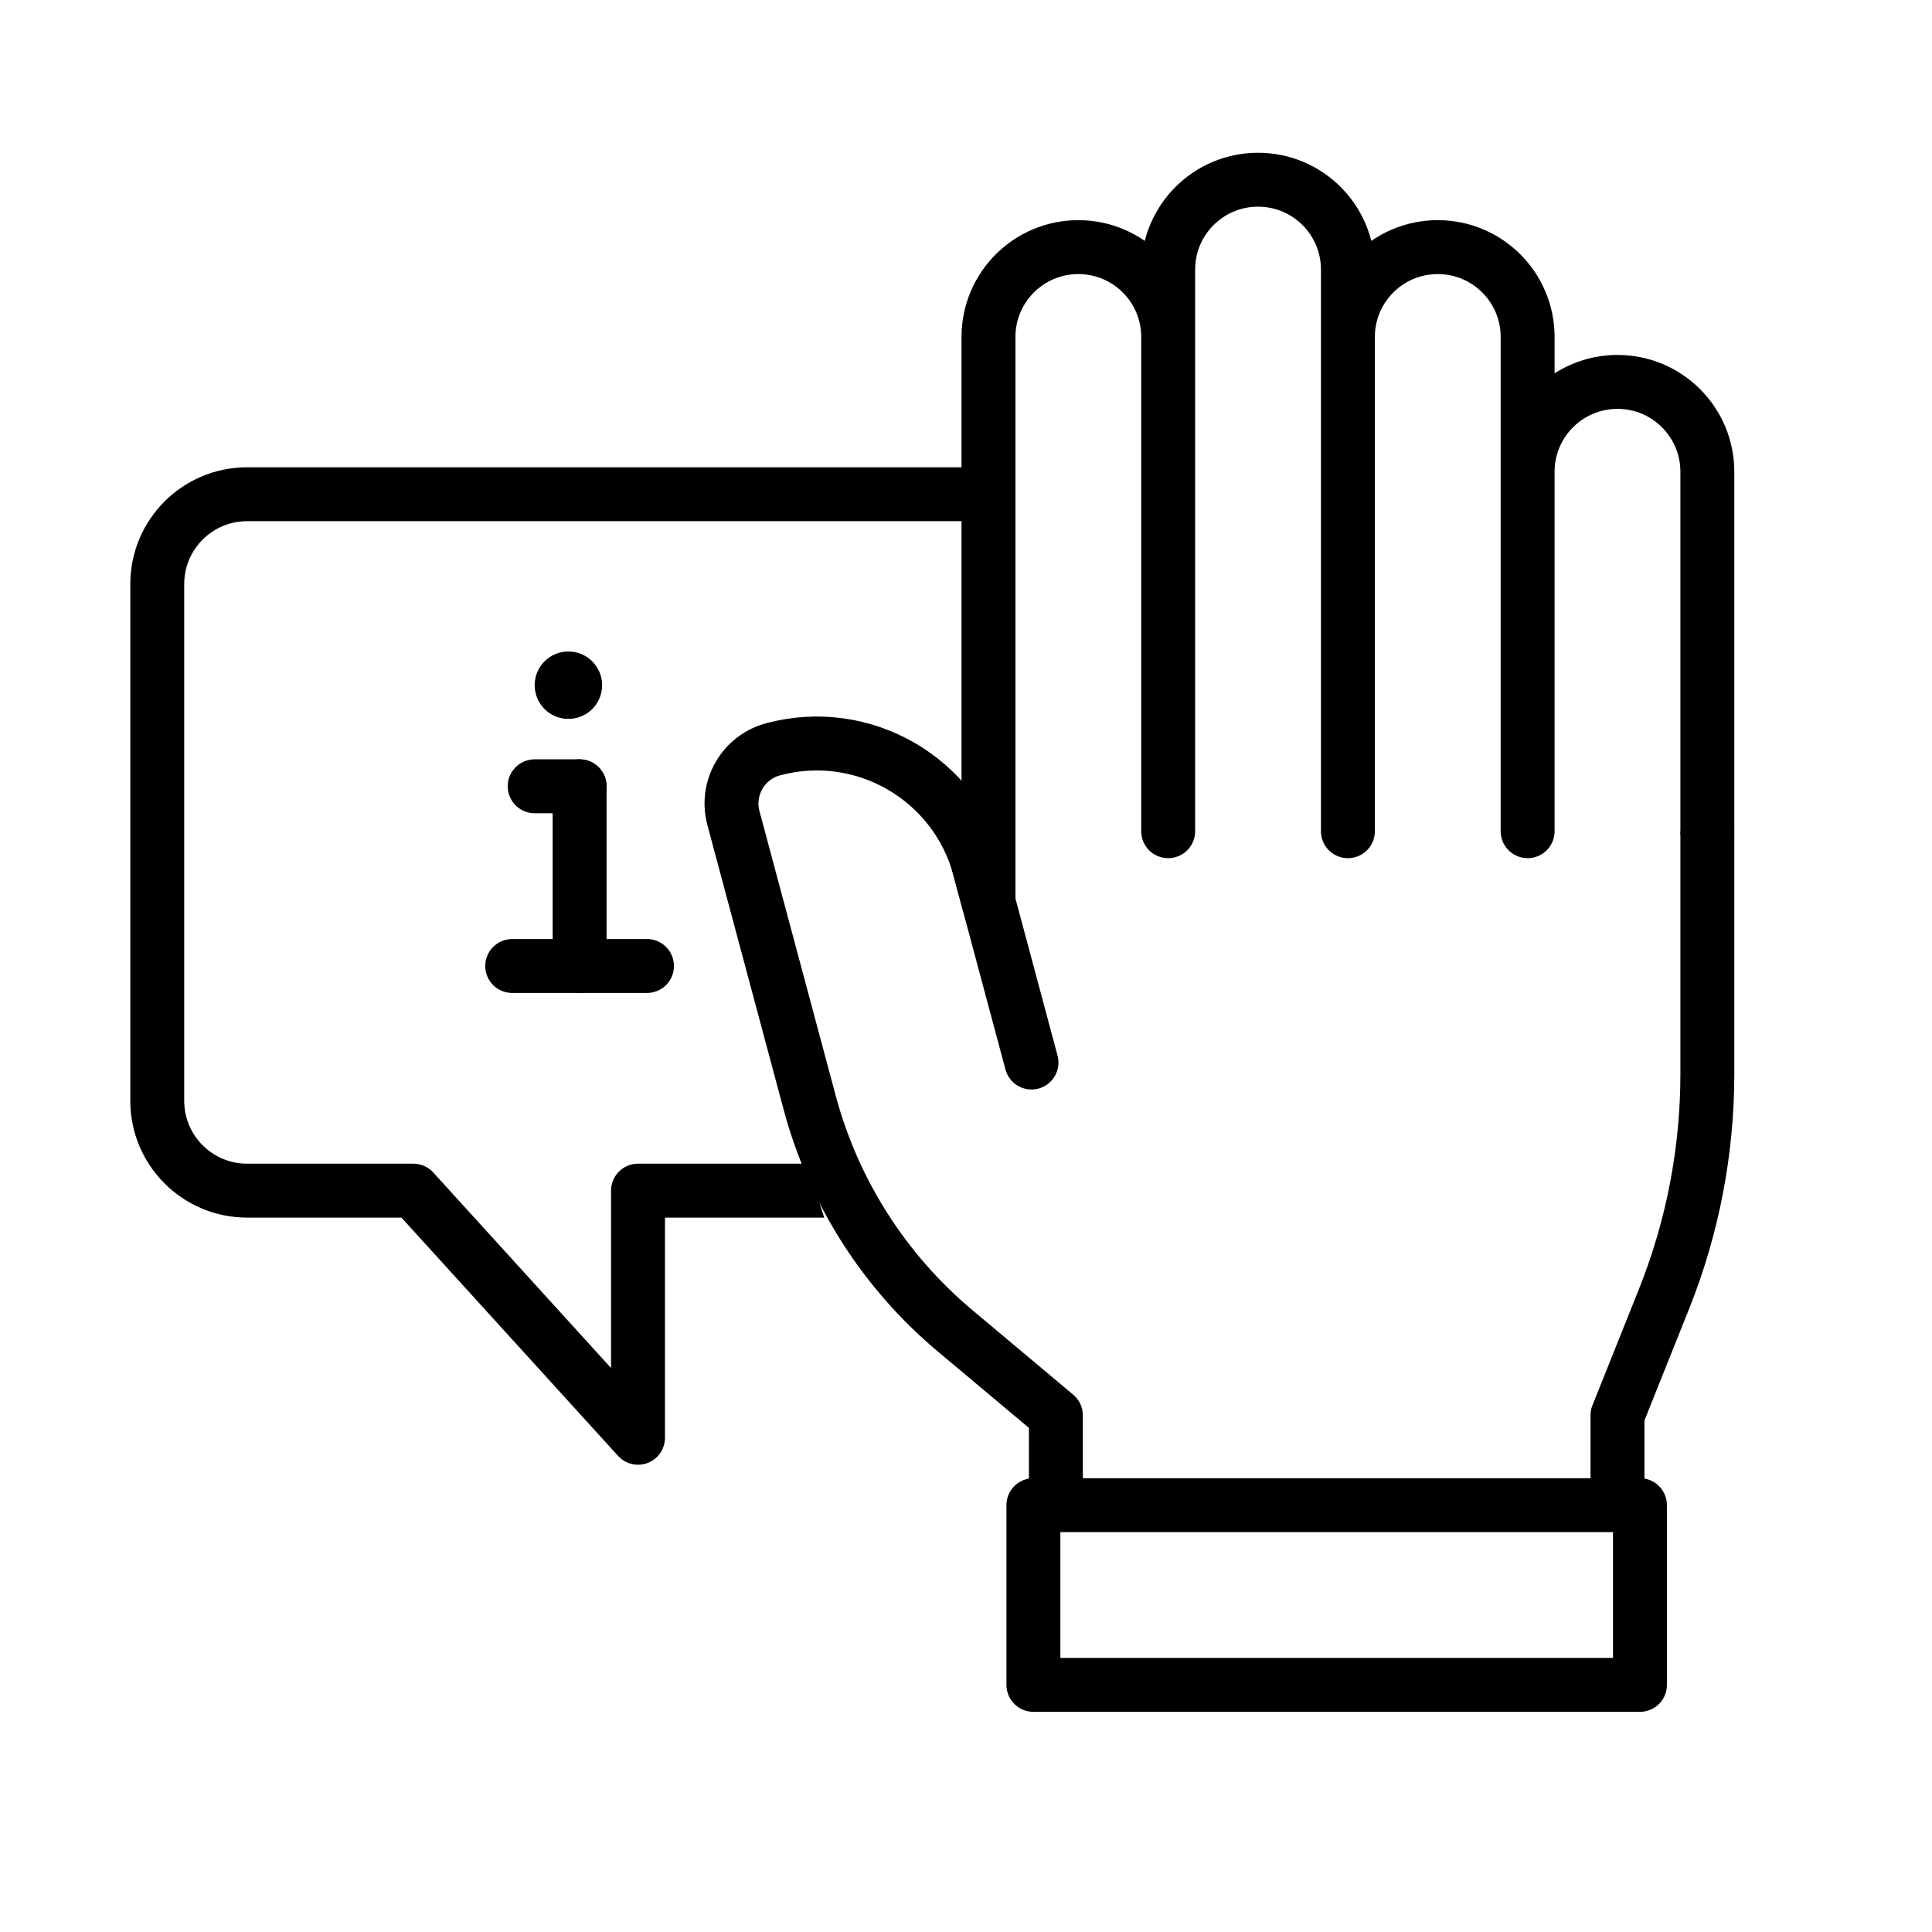
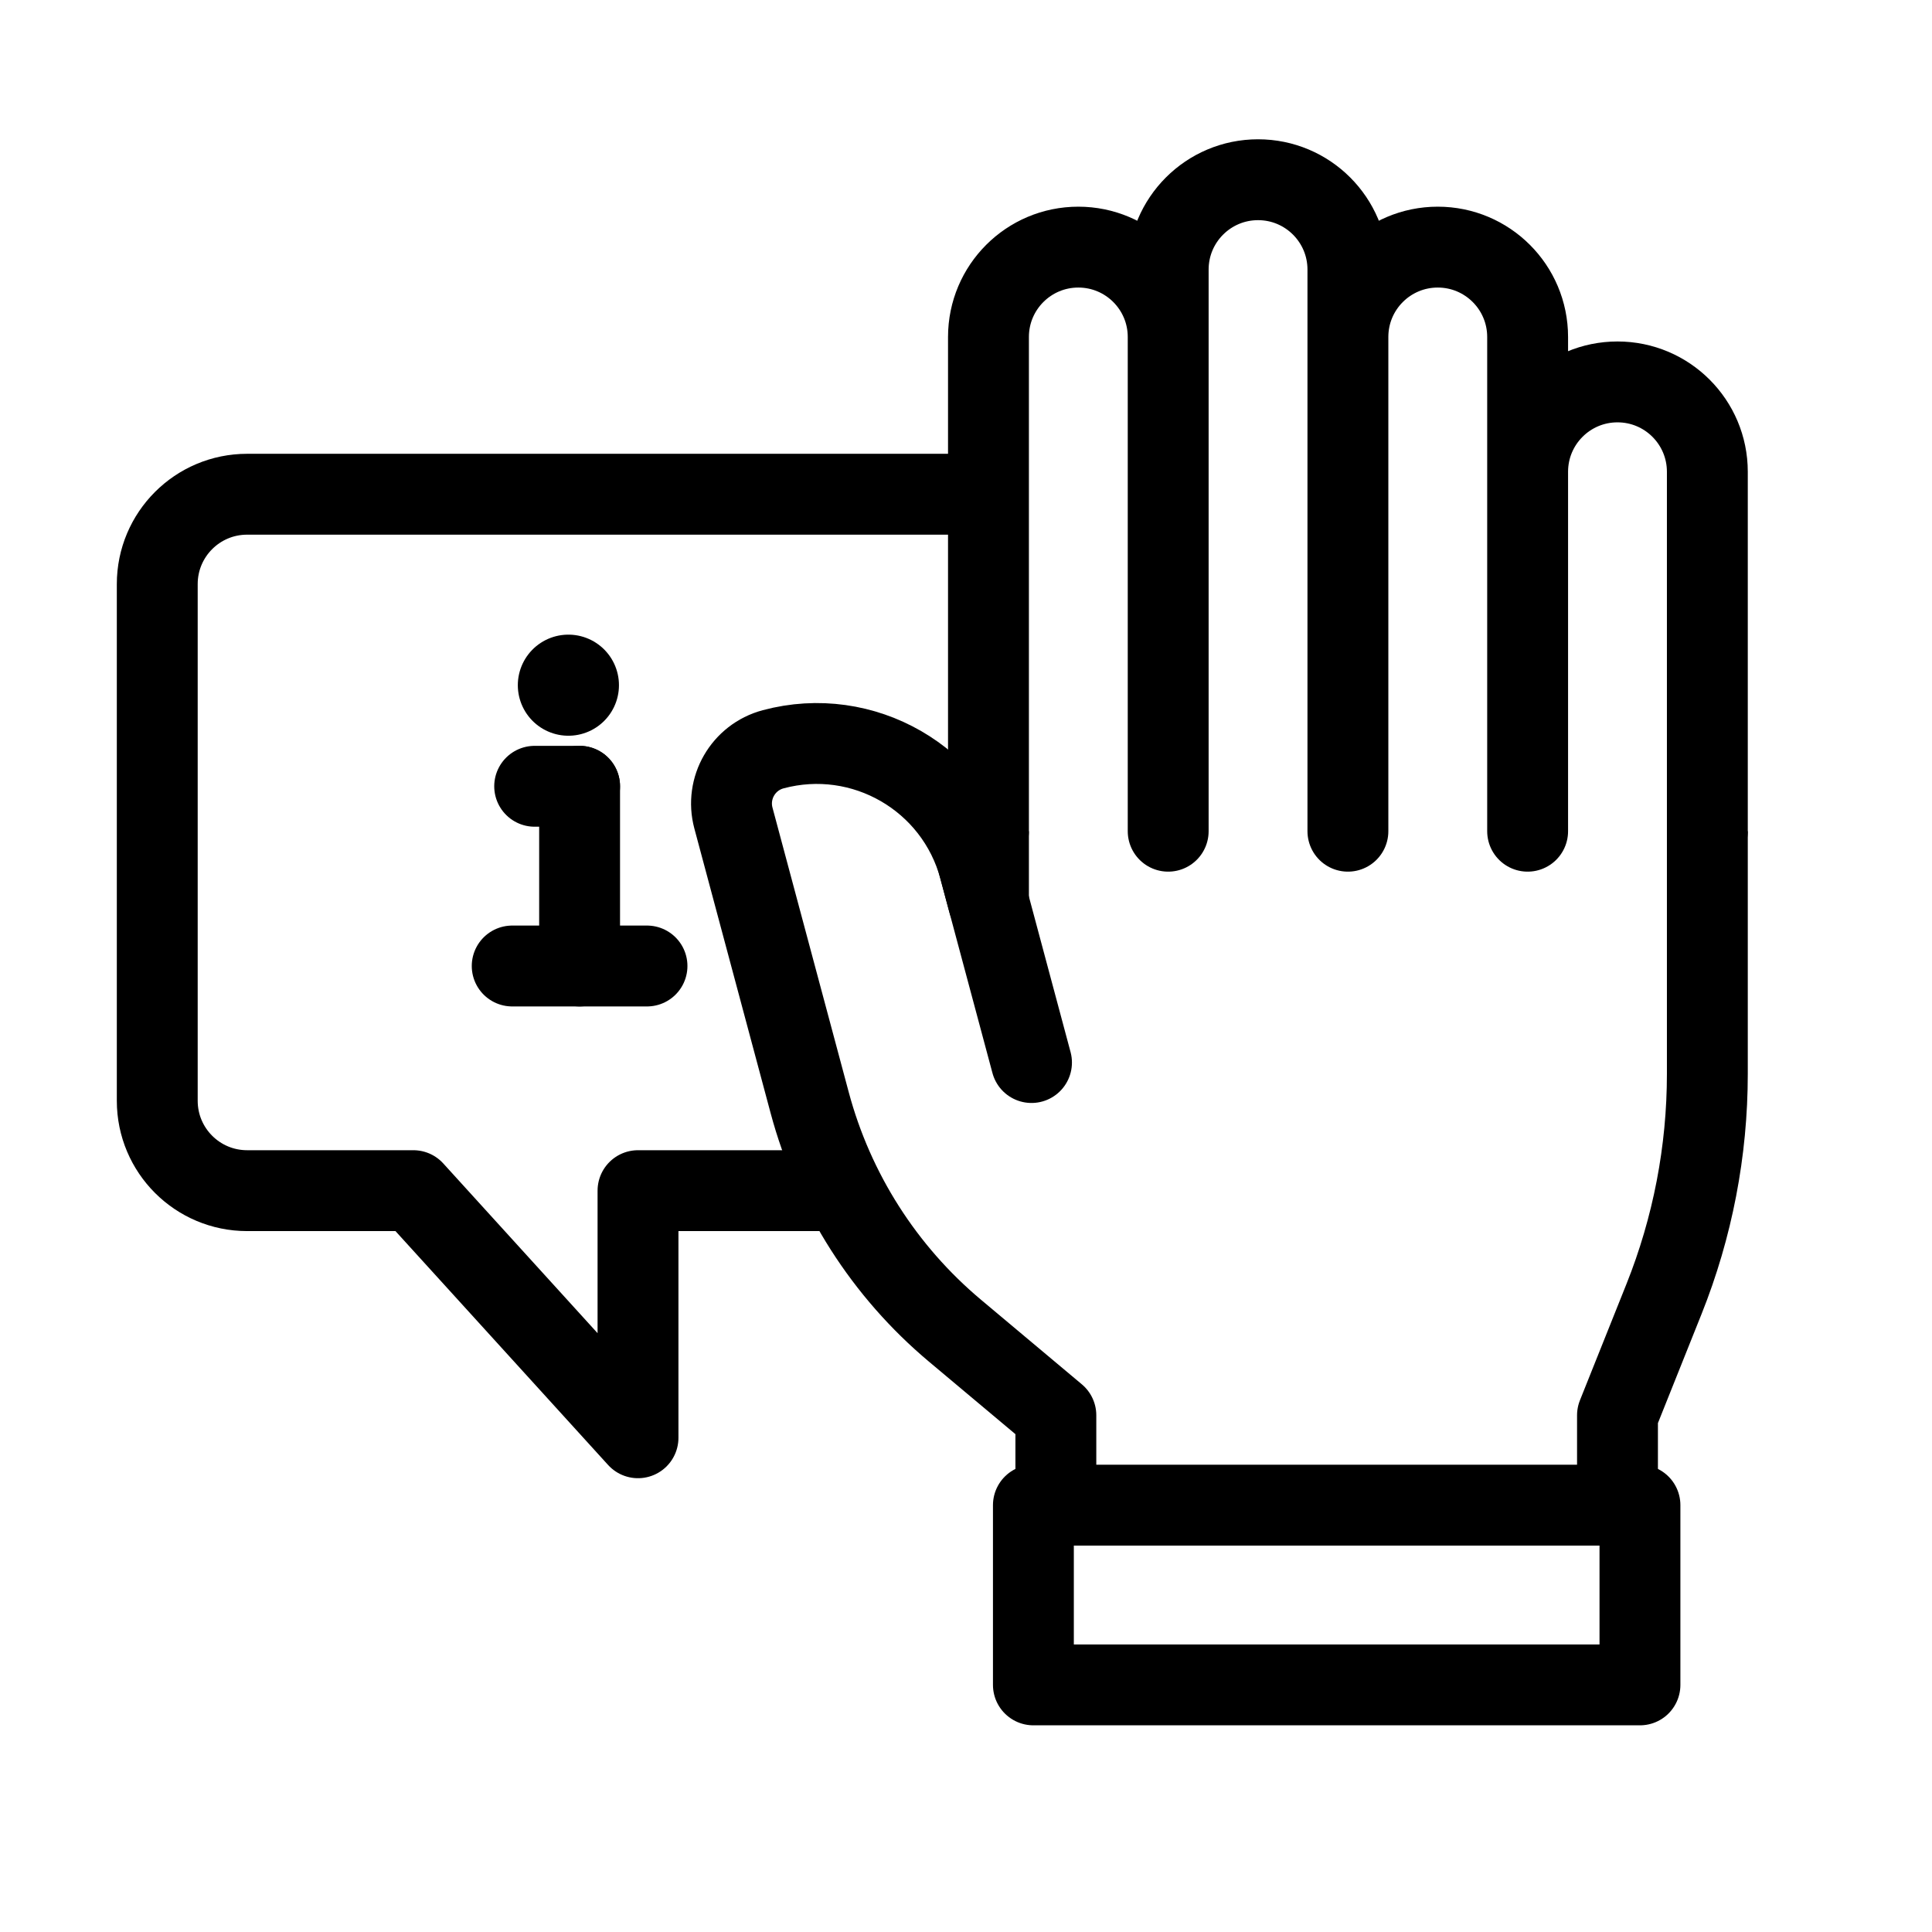
<svg xmlns="http://www.w3.org/2000/svg" width="430" height="430" fill="none" viewBox="0 0 430 430">
-   <mask id="-N0b2sk9esa" width="192" height="233" x="24" y="99" maskUnits="userSpaceOnUse" style="mask-type:alpha">
+   <mask id="UaQxLIeXdIa" width="192" height="233" x="24" y="99" maskUnits="userSpaceOnUse" style="mask-type:alpha">
    <path fill="#D6D6D6" d="M215.5 99.004 215 99H55c-17.12 0-31 13.879-31 31v115c0 17.121 13.88 31 31 31h32.134l46.727 51.399A11 11 0 0 0 153 320v-44h32.024L162.5 205l33-12 20 20z" />
  </mask>
-   <g mask="url(#-N0b2sk9esa)">
-     <path stroke="#000" stroke-linejoin="round" stroke-width="12" d="M55 110c-11.046 0-20 8.954-20 20v115c0 11.046 8.954 20 20 20h37l50 55v-55h73c11.046 0 20-8.954 20-20V130c0-11.046-8.954-20-20-20z" />
+   <g mask="url(#UaQxLIeXdIa)">
+     <path stroke="#000" stroke-linejoin="round" stroke-width="18" d="M55 110c-11.046 0-20 8.954-20 20v115c0 11.046 8.954 20 20 20h37l50 55v-55h73c11.046 0 20-8.954 20-20V130c0-11.046-8.954-20-20-20z" />
  </g>
-   <path stroke="#000" stroke-linecap="round" stroke-linejoin="round" stroke-width="12" d="M129 175v40" />
-   <path stroke="#000" stroke-linecap="round" stroke-width="12" d="M114 215h30" />
-   <path stroke="#000" stroke-linecap="round" stroke-width="15" d="M126.5 152.5h.01" />
-   <path stroke="#000" stroke-linecap="round" stroke-width="12" d="M119 175h10" />
-   <path stroke="#000" stroke-linejoin="round" stroke-width="12" d="M235 335v-20.001l-22.451-18.827a100 100 0 0 1-32.337-50.742l-16.976-63.356c-1.787-6.668 2.17-13.523 8.839-15.309 20.004-5.361 40.567 6.511 45.927 26.516l1.998 7.457V185m140 150v-20l10.345-25.861A135 135 0 0 0 380 239.001V185" />
-   <path stroke="#000" stroke-linecap="round" stroke-linejoin="round" stroke-width="12" d="m215.391 183.535 7.094 26.475 7.094 26.476M260 185V75c0-11.046-8.954-20-20-20s-20 8.954-20 20v110m80 0V60c0-11.046-8.954-20-20-20s-20 8.954-20 20v125m80 0V75c0-11.046-8.954-20-20-20s-20 8.954-20 20v110m80 0v-80c0-11.046-8.954-20-20-20s-20 8.954-20 20v80" />
-   <path stroke="#000" stroke-linejoin="round" stroke-width="12" d="M230 335h135v40H230z" />
+   <path stroke="#000" stroke-linecap="round" stroke-linejoin="round" stroke-width="18" d="M129 175v40" />
+   <path stroke="#000" stroke-linecap="round" stroke-width="18" d="M114 215h30" />
+   <path stroke="#000" stroke-linecap="round" stroke-width="22.5" d="M126.5 152.5h.01" />
+   <path stroke="#000" stroke-linecap="round" stroke-width="18" d="M119 175h10" />
+   <path stroke="#000" stroke-linejoin="round" stroke-width="18" d="M235 335v-20.001l-22.451-18.827a100 100 0 0 1-32.337-50.742l-16.976-63.356c-1.787-6.668 2.17-13.523 8.839-15.309 20.004-5.361 40.567 6.511 45.927 26.516l1.998 7.457V185m140 150v-20l10.345-25.861A135 135 0 0 0 380 239.001V185" />
+   <path stroke="#000" stroke-linecap="round" stroke-linejoin="round" stroke-width="18" d="m215.391 183.535 7.094 26.475 7.094 26.476M260 185V75c0-11.046-8.954-20-20-20s-20 8.954-20 20v110m80 0V60c0-11.046-8.954-20-20-20s-20 8.954-20 20v125m80 0V75c0-11.046-8.954-20-20-20s-20 8.954-20 20v110m80 0v-80c0-11.046-8.954-20-20-20s-20 8.954-20 20v80" />
+   <path stroke="#000" stroke-linejoin="round" stroke-width="18" d="M230 335h135v40H230z" />
</svg>
